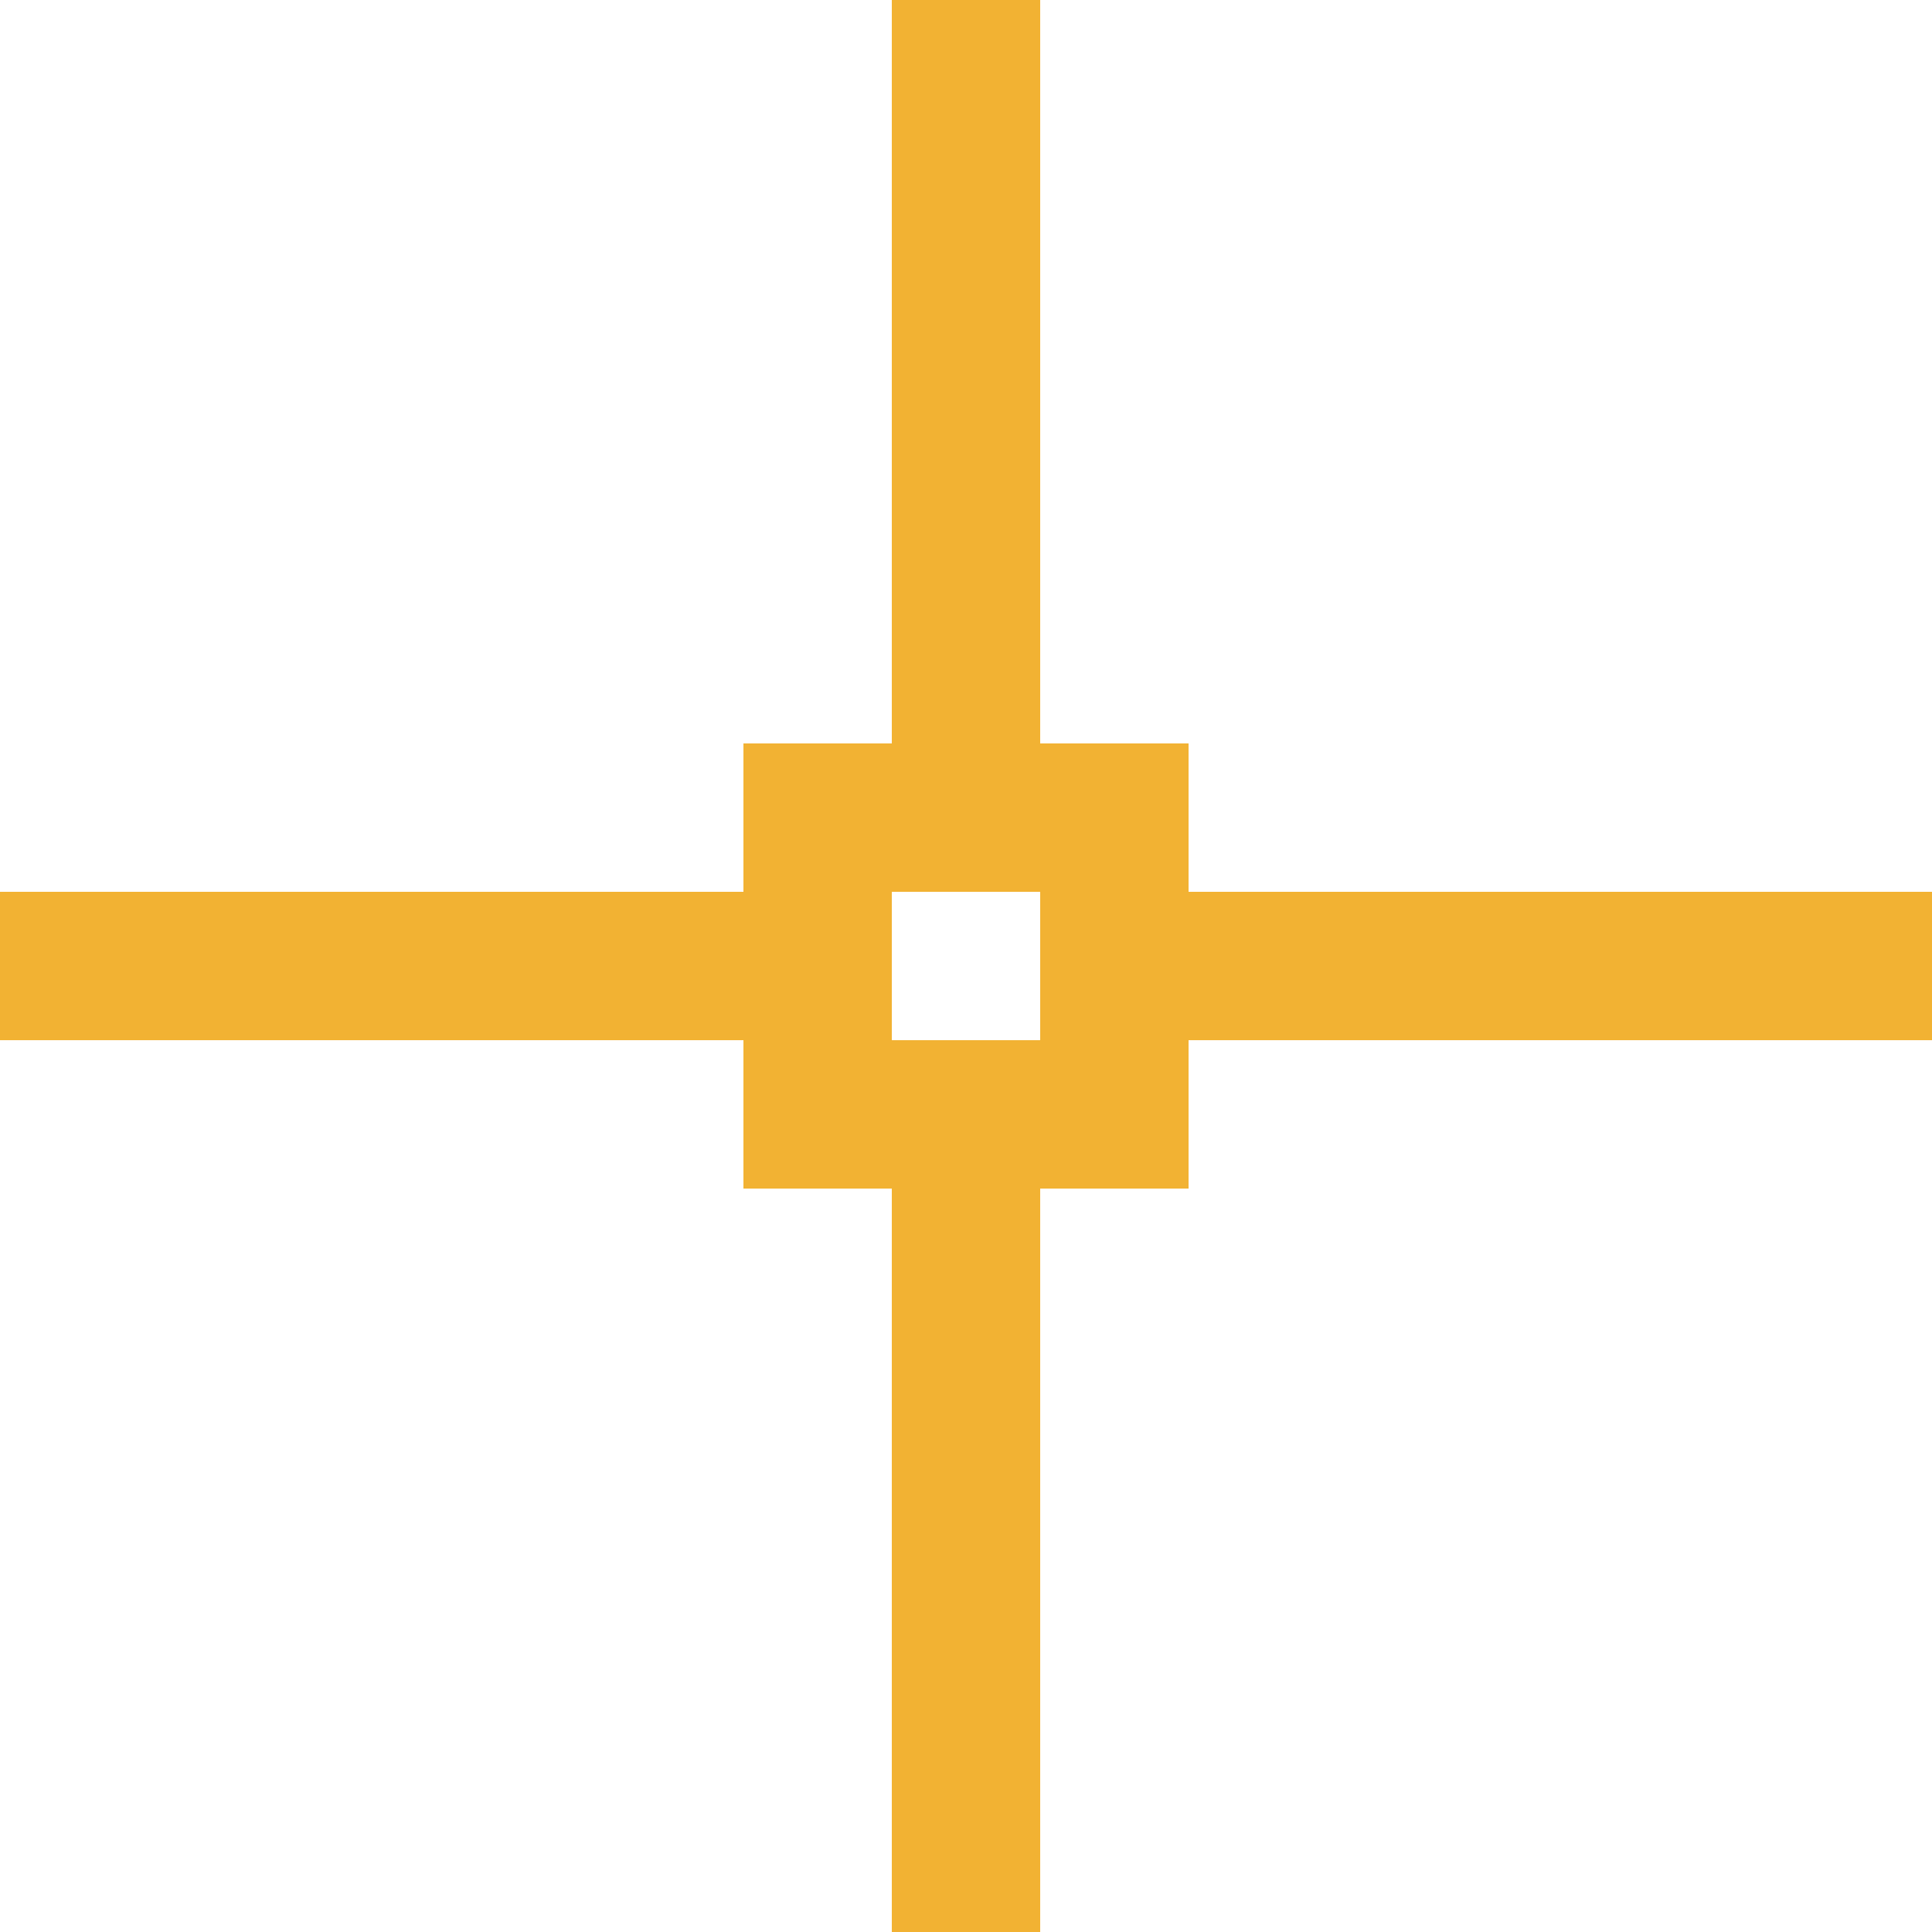
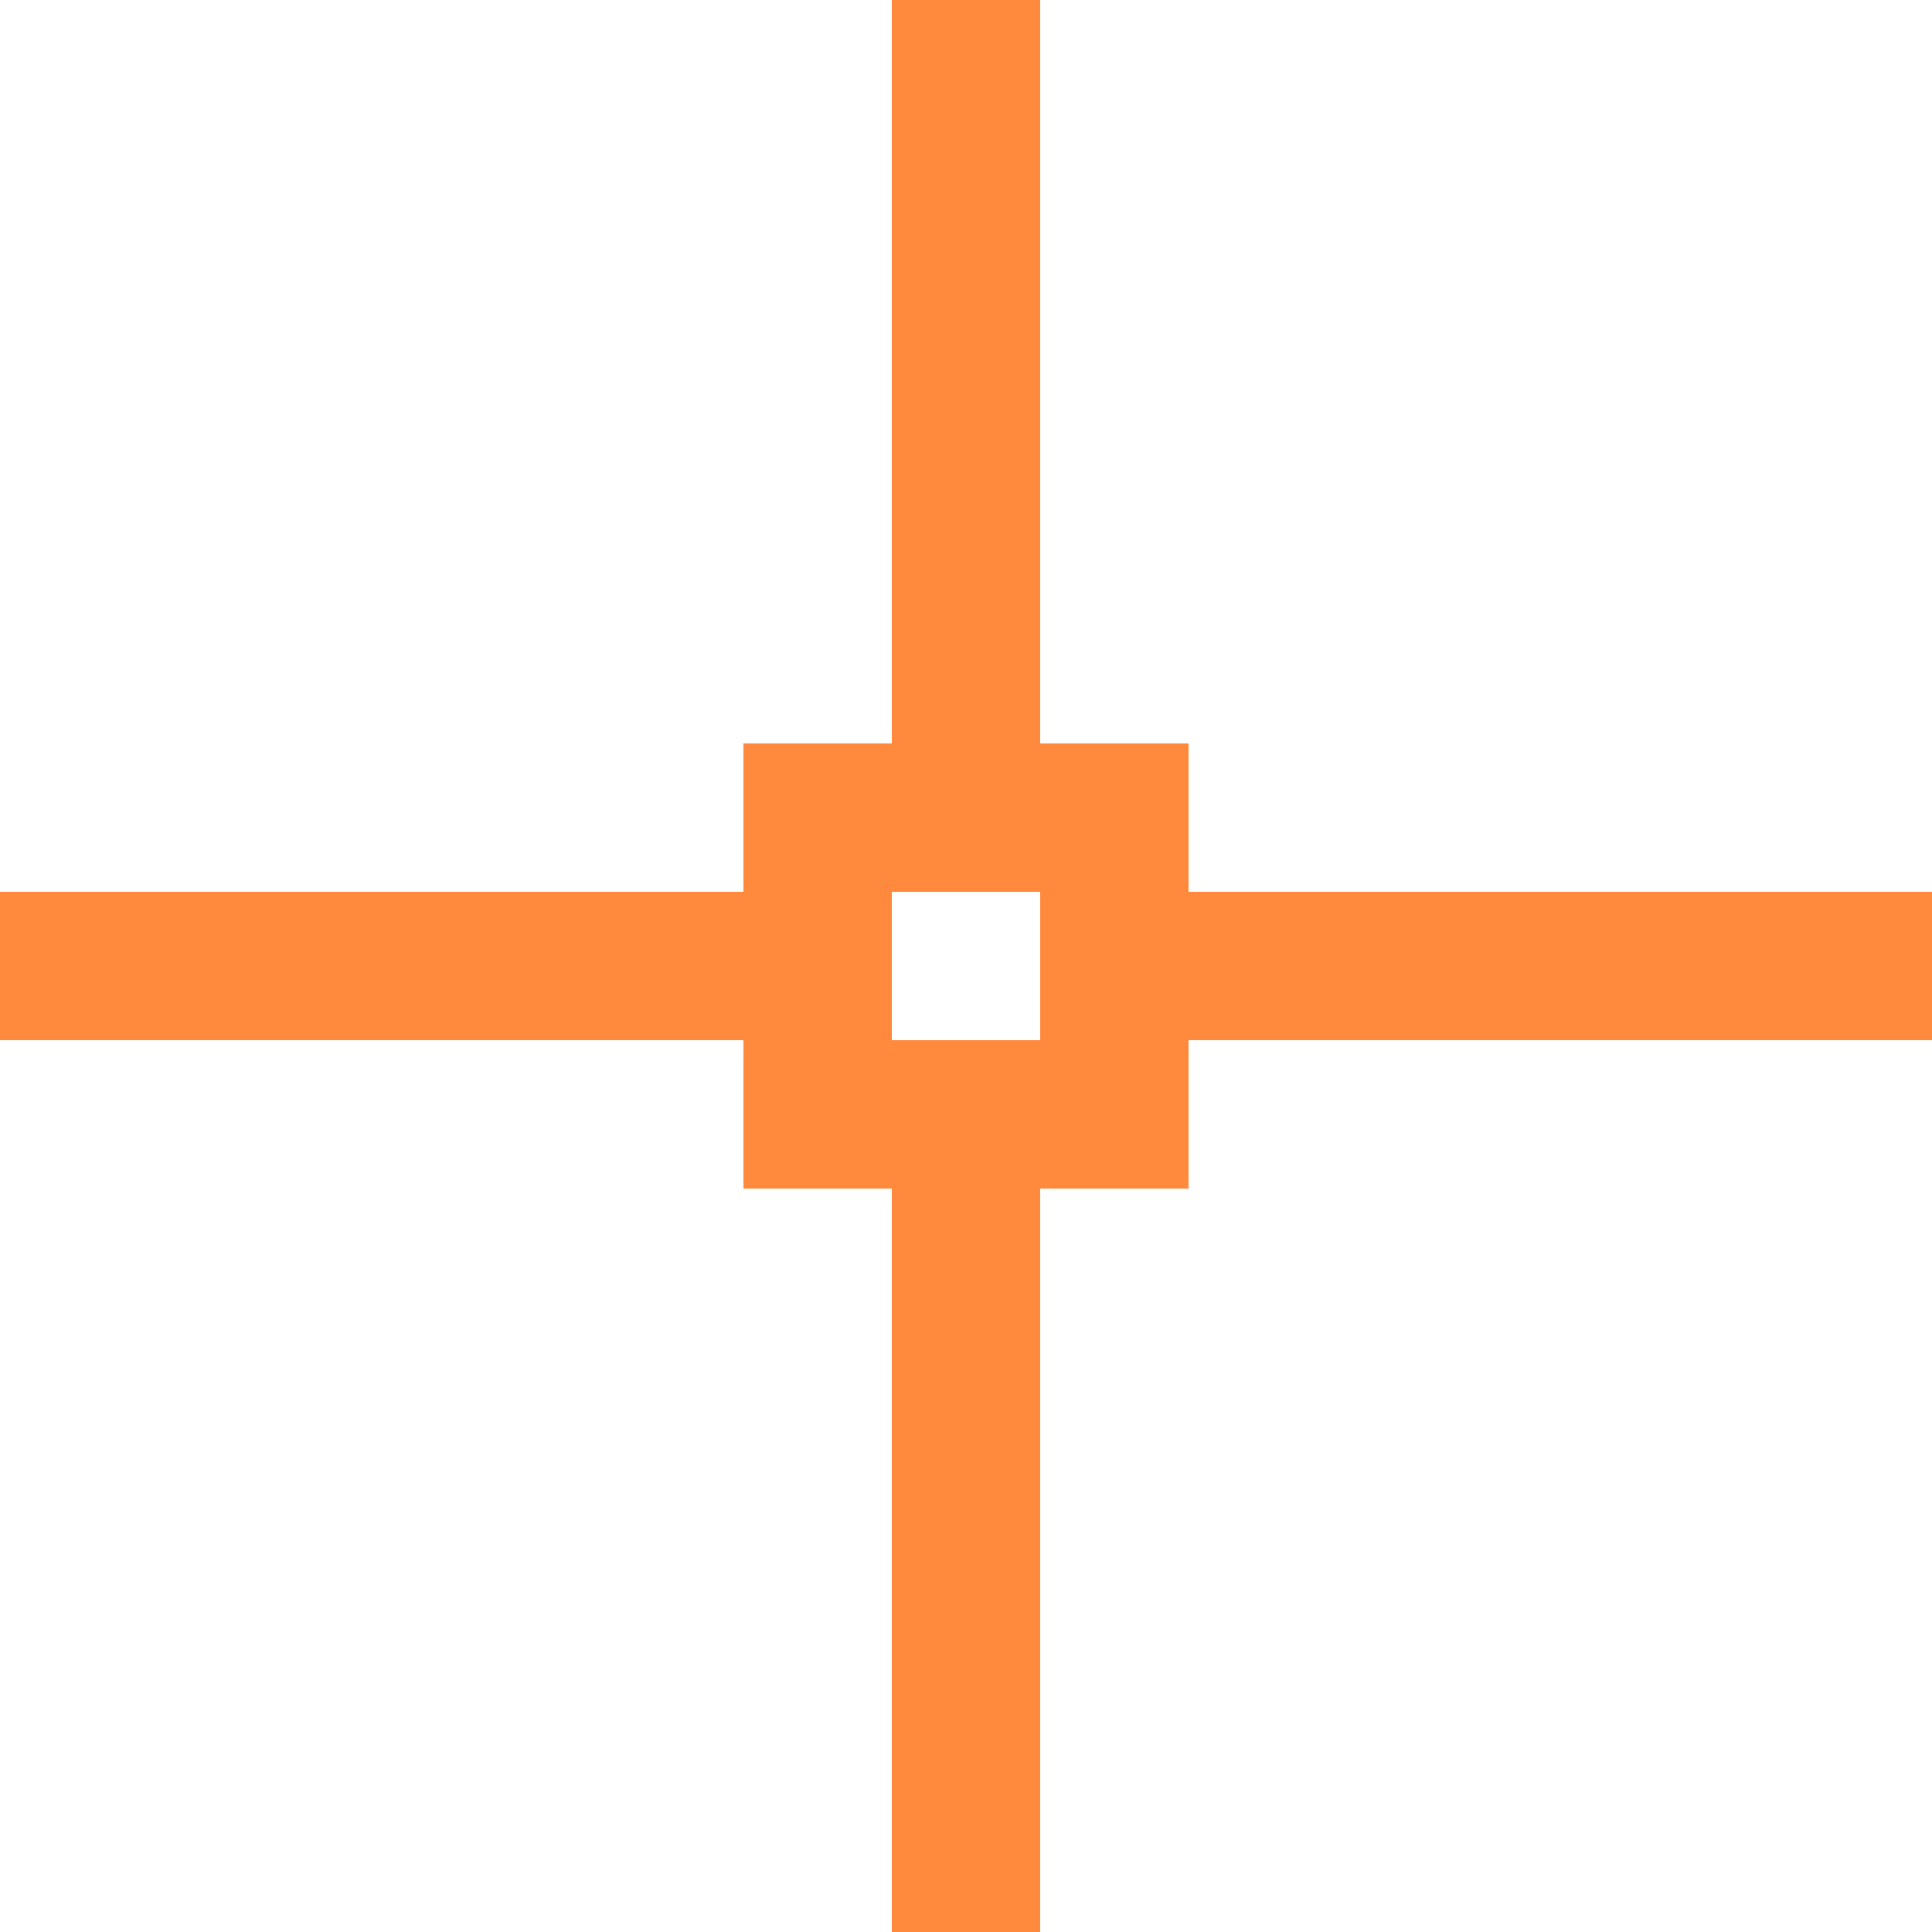
<svg xmlns="http://www.w3.org/2000/svg" viewBox="0 0 13 13" shape-rendering="crispEdges" aria-hidden="true">
-   <g fill="#F2B233">
+   <g fill="#FF8A3D">
    <rect x="0" y="6" width="1" height="1" />
    <rect x="1" y="6" width="1" height="1" />
    <rect x="2" y="6" width="1" height="1" />
    <rect x="3" y="6" width="1" height="1" />
    <rect x="4" y="6" width="1" height="1" />
    <rect x="5" y="5" width="1" height="1" />
    <rect x="5" y="6" width="1" height="1" />
    <rect x="5" y="7" width="1" height="1" />
    <rect x="6" y="0" width="1" height="1" />
    <rect x="6" y="1" width="1" height="1" />
    <rect x="6" y="2" width="1" height="1" />
    <rect x="6" y="3" width="1" height="1" />
    <rect x="6" y="4" width="1" height="1" />
    <rect x="6" y="5" width="1" height="1" />
    <rect x="6" y="7" width="1" height="1" />
    <rect x="6" y="8" width="1" height="1" />
    <rect x="6" y="9" width="1" height="1" />
    <rect x="6" y="10" width="1" height="1" />
    <rect x="6" y="11" width="1" height="1" />
    <rect x="6" y="12" width="1" height="1" />
    <rect x="7" y="5" width="1" height="1" />
    <rect x="7" y="6" width="1" height="1" />
    <rect x="7" y="7" width="1" height="1" />
    <rect x="8" y="6" width="1" height="1" />
    <rect x="9" y="6" width="1" height="1" />
    <rect x="10" y="6" width="1" height="1" />
    <rect x="11" y="6" width="1" height="1" />
    <rect x="12" y="6" width="1" height="1" />
  </g>
</svg>
